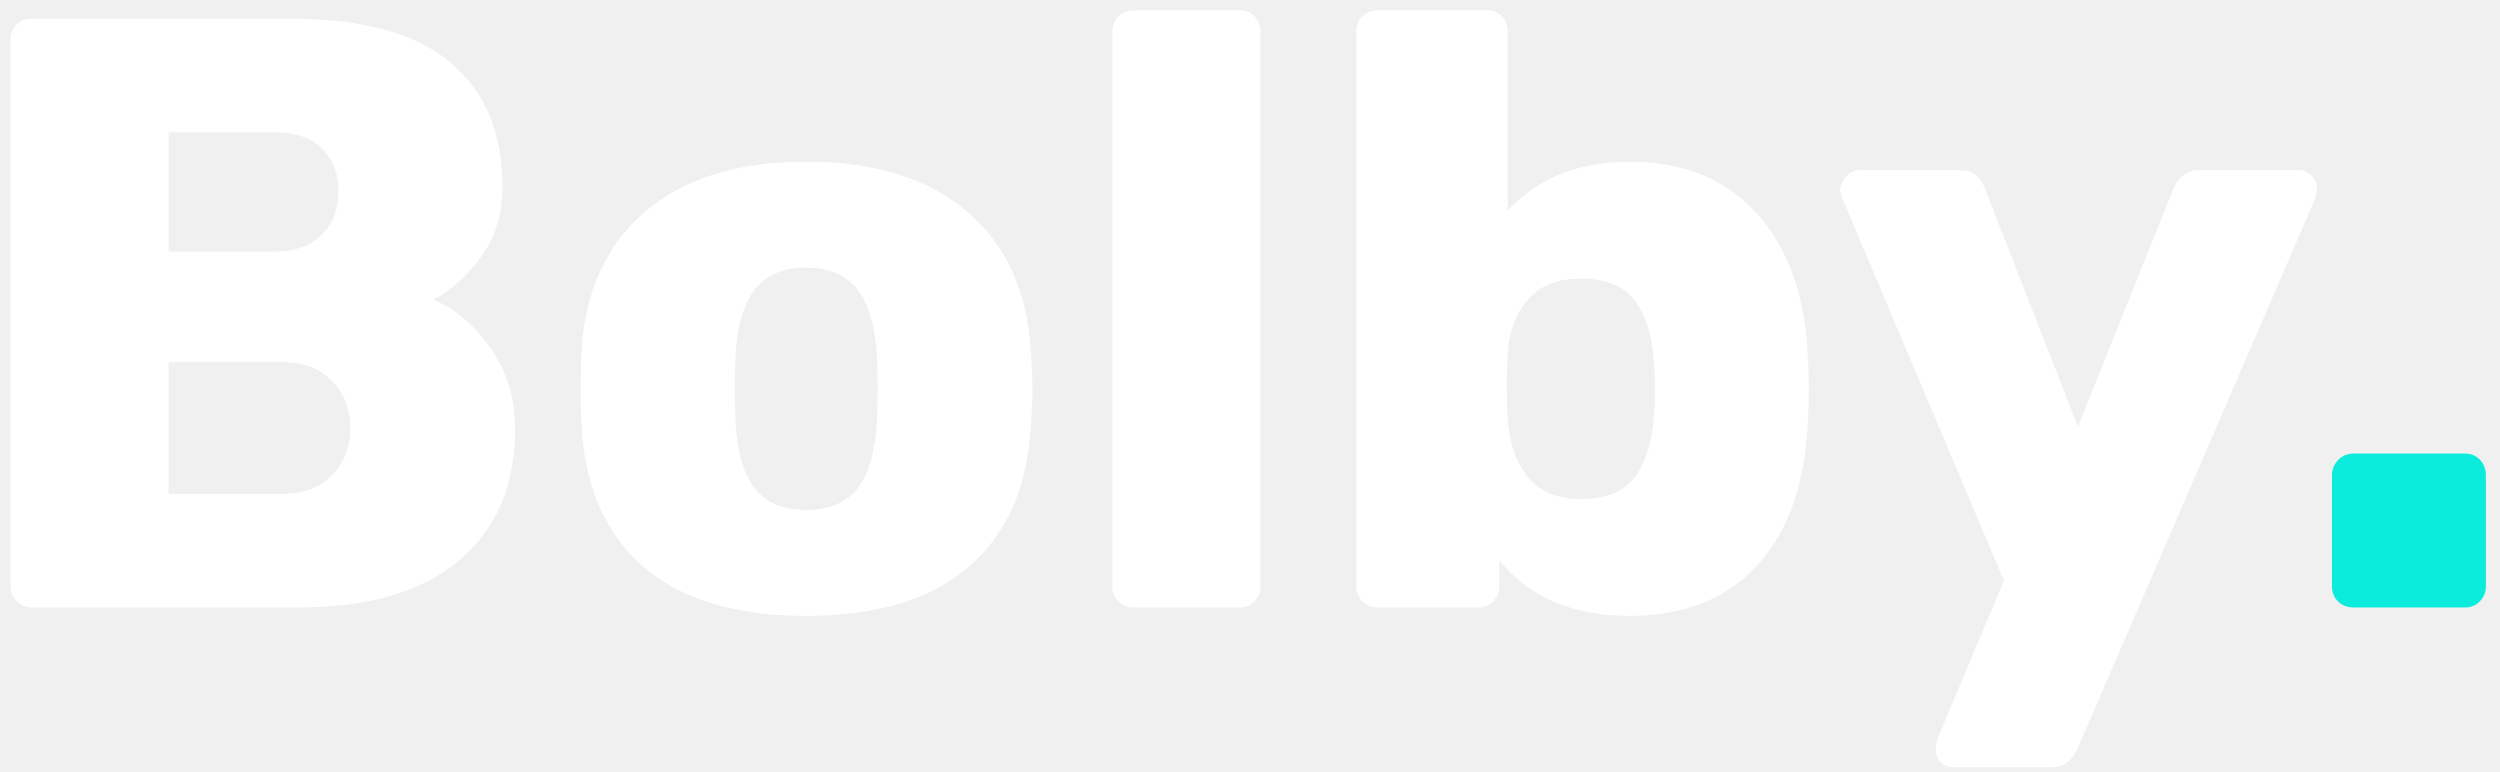
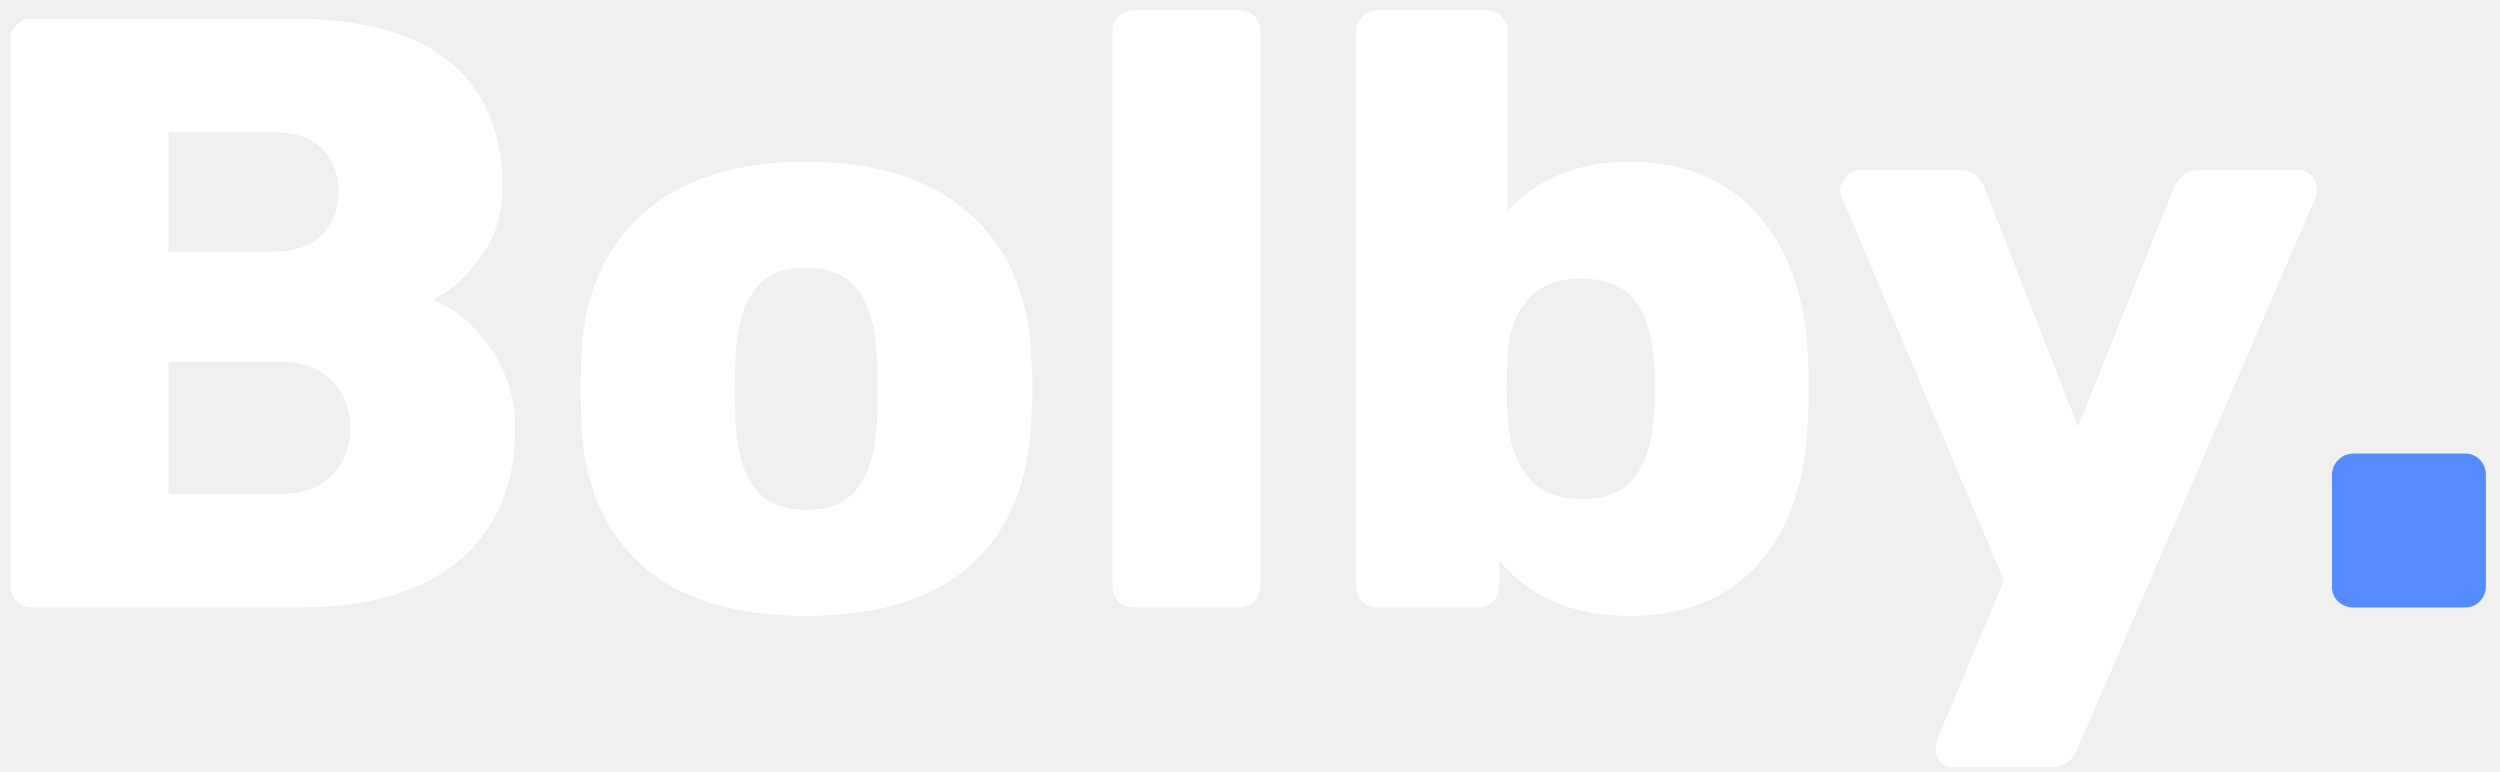
<svg xmlns="http://www.w3.org/2000/svg" width="107px" height="33px" viewBox="0 0 107 33" version="1.1">
  <g id="Symbols" stroke="none" stroke-width="1" fill="none" fill-rule="evenodd">
    <g id="header" transform="translate(-42, -61)" fill-rule="nonzero">
      <g id="Bolby.">
        <g transform="translate(42.448, 61.44)">
          <path d="M12.348,25.56 C15.324,25.56 17.61,24.888 19.206,23.544 C20.802,22.2 21.6,20.316 21.6,17.892 C21.6,16.644 21.264,15.522 20.592,14.526 C19.92,13.53 19.092,12.816 18.108,12.384 C18.852,12 19.53,11.388 20.142,10.548 C20.754,9.708 21.06,8.712 21.06,7.56 C21.06,5.256 20.316,3.48 18.828,2.232 C17.34,0.984 15.072,0.36 12.024,0.36 L12.024,0.36 L0.9,0.36 C0.636,0.36 0.42,0.45 0.252,0.63 C0.084,0.81 0,1.032 0,1.296 L0,1.296 L0,24.66 C0,24.9 0.09,25.11 0.27,25.29 C0.45,25.47 0.66,25.56 0.9,25.56 L0.9,25.56 L12.348,25.56 Z M11.268,10.332 L6.768,10.332 L6.768,5.22 L11.268,5.22 C12.18,5.22 12.87,5.454 13.338,5.922 C13.806,6.39 14.04,6.996 14.04,7.74 C14.04,8.508 13.8,9.132 13.32,9.612 C12.84,10.092 12.156,10.332 11.268,10.332 L11.268,10.332 Z M11.592,20.7 L6.768,20.7 L6.768,15.048 L11.592,15.048 C12.504,15.048 13.224,15.318 13.752,15.858 C14.28,16.398 14.544,17.076 14.544,17.892 C14.544,18.684 14.286,19.35 13.77,19.89 C13.254,20.43 12.528,20.7 11.592,20.7 L11.592,20.7 Z M34.056,25.92 C37.08,25.92 39.402,25.218 41.022,23.814 C42.642,22.41 43.524,20.412 43.668,17.82 C43.716,17.196 43.74,16.656 43.74,16.2 C43.74,15.744 43.716,15.204 43.668,14.58 C43.524,12.036 42.618,10.05 40.95,8.622 C39.282,7.194 36.984,6.48 34.056,6.48 C31.128,6.48 28.83,7.194 27.162,8.622 C25.494,10.05 24.588,12.036 24.444,14.58 C24.42,14.892 24.408,15.432 24.408,16.2 L24.408,16.448 C24.411,17.085 24.423,17.543 24.444,17.82 C24.588,20.412 25.47,22.41 27.09,23.814 C28.71,25.218 31.032,25.92 34.056,25.92 Z M34.056,21.384 C33.072,21.384 32.34,21.078 31.86,20.466 C31.38,19.854 31.104,18.912 31.032,17.64 L31.032,17.64 L30.996,16.2 L31.032,14.76 C31.104,13.512 31.38,12.576 31.86,11.952 C32.34,11.328 33.072,11.016 34.056,11.016 C35.04,11.016 35.772,11.328 36.252,11.952 C36.732,12.576 37.008,13.512 37.08,14.76 C37.104,15 37.116,15.48 37.116,16.2 C37.116,16.92 37.104,17.4 37.08,17.64 C37.008,18.912 36.732,19.854 36.252,20.466 C35.772,21.078 35.04,21.384 34.056,21.384 Z M52.596,25.56 C52.86,25.56 53.076,25.47 53.244,25.29 C53.412,25.11 53.496,24.9 53.496,24.66 L53.496,24.66 L53.496,0.9 C53.496,0.636 53.412,0.42 53.244,0.252 C53.076,0.084 52.86,0 52.596,0 L52.596,0 L48.096,0 C47.832,0 47.61,0.084 47.43,0.252 C47.25,0.42 47.16,0.636 47.16,0.9 L47.16,0.9 L47.16,24.66 C47.16,24.924 47.25,25.14 47.43,25.308 C47.61,25.476 47.832,25.56 48.096,25.56 L48.096,25.56 L52.596,25.56 Z M69.3,25.92 C71.628,25.92 73.458,25.188 74.79,23.724 C76.122,22.26 76.836,20.172 76.932,17.46 C76.956,17.148 76.968,16.728 76.968,16.2 C76.968,15.648 76.956,15.216 76.932,14.904 C76.836,12.288 76.116,10.23 74.772,8.73 C73.428,7.23 71.604,6.48 69.3,6.48 C67.14,6.48 65.4,7.176 64.08,8.568 L64.08,8.568 L64.08,0.9 C64.08,0.636 63.996,0.42 63.828,0.252 C63.66,0.084 63.444,0 63.18,0 L63.18,0 L58.536,0 C58.272,0 58.05,0.084 57.87,0.252 C57.69,0.42 57.6,0.636 57.6,0.9 L57.6,0.9 L57.6,24.66 C57.6,24.924 57.69,25.14 57.87,25.308 C58.05,25.476 58.272,25.56 58.536,25.56 L58.536,25.56 L62.82,25.56 C63.084,25.56 63.3,25.47 63.468,25.29 C63.636,25.11 63.72,24.9 63.72,24.66 L63.72,24.66 L63.72,23.544 C65.016,25.128 66.876,25.92 69.3,25.92 Z M67.212,20.916 C66.18,20.916 65.412,20.586 64.908,19.926 C64.404,19.266 64.128,18.432 64.08,17.424 C64.056,17.088 64.044,16.632 64.044,16.056 L64.045,15.817 C64.048,15.356 64.059,14.991 64.08,14.724 C64.128,13.788 64.41,13.014 64.926,12.402 C65.442,11.79 66.204,11.484 67.212,11.484 C68.292,11.484 69.066,11.802 69.534,12.438 C70.002,13.074 70.272,13.956 70.344,15.084 C70.368,15.324 70.38,15.696 70.38,16.2 C70.38,16.704 70.368,17.076 70.344,17.316 C70.272,18.444 70.002,19.326 69.534,19.962 C69.066,20.598 68.292,20.916 67.212,20.916 Z M87.336,32.4 C87.84,32.4 88.212,32.148 88.452,31.644 L88.452,31.644 L98.64,8.064 C98.688,7.92 98.712,7.764 98.712,7.596 C98.712,7.404 98.634,7.23 98.478,7.074 C98.322,6.918 98.136,6.84 97.92,6.84 L97.92,6.84 L93.672,6.84 C93.192,6.84 92.832,7.092 92.592,7.596 L92.592,7.596 L88.488,17.82 L84.492,7.596 C84.3,7.092 83.952,6.84 83.448,6.84 L83.448,6.84 L79.164,6.84 C78.948,6.84 78.762,6.918 78.606,7.074 C78.45,7.23 78.348,7.428 78.3,7.668 C78.3,7.74 78.336,7.872 78.408,8.064 L78.408,8.064 L85.32,24.408 L82.476,31.176 C82.428,31.32 82.404,31.476 82.404,31.644 C82.404,31.86 82.476,32.04 82.62,32.184 C82.764,32.328 82.944,32.4 83.16,32.4 L83.16,32.4 L87.336,32.4 Z" id="Bolby" fill="#FFFFFF" />
-           <path d="M105.048,25.56 C105.312,25.56 105.528,25.47 105.696,25.29 C105.864,25.11 105.948,24.9 105.948,24.66 L105.948,24.66 L105.948,19.908 C105.948,19.644 105.864,19.422 105.696,19.242 C105.528,19.062 105.312,18.972 105.048,18.972 L105.048,18.972 L100.296,18.972 C100.032,18.972 99.81,19.062 99.63,19.242 C99.45,19.422 99.36,19.644 99.36,19.908 L99.36,19.908 L99.36,24.66 C99.36,24.924 99.45,25.14 99.63,25.308 C99.81,25.476 100.032,25.56 100.296,25.56 L100.296,25.56 L105.048,25.56 Z" id="." fill="#0CECDD" />
+           <path d="M105.048,25.56 C105.312,25.56 105.528,25.47 105.696,25.29 C105.864,25.11 105.948,24.9 105.948,24.66 L105.948,24.66 L105.948,19.908 C105.948,19.644 105.864,19.422 105.696,19.242 C105.528,19.062 105.312,18.972 105.048,18.972 L105.048,18.972 L100.296,18.972 C100.032,18.972 99.81,19.062 99.63,19.242 C99.45,19.422 99.36,19.644 99.36,19.908 L99.36,19.908 L99.36,24.66 C99.36,24.924 99.45,25.14 99.63,25.308 C99.81,25.476 100.032,25.56 100.296,25.56 L100.296,25.56 L105.048,25.56 Z" id="." fill="#548CFF" />
        </g>
      </g>
    </g>
  </g>
</svg>
